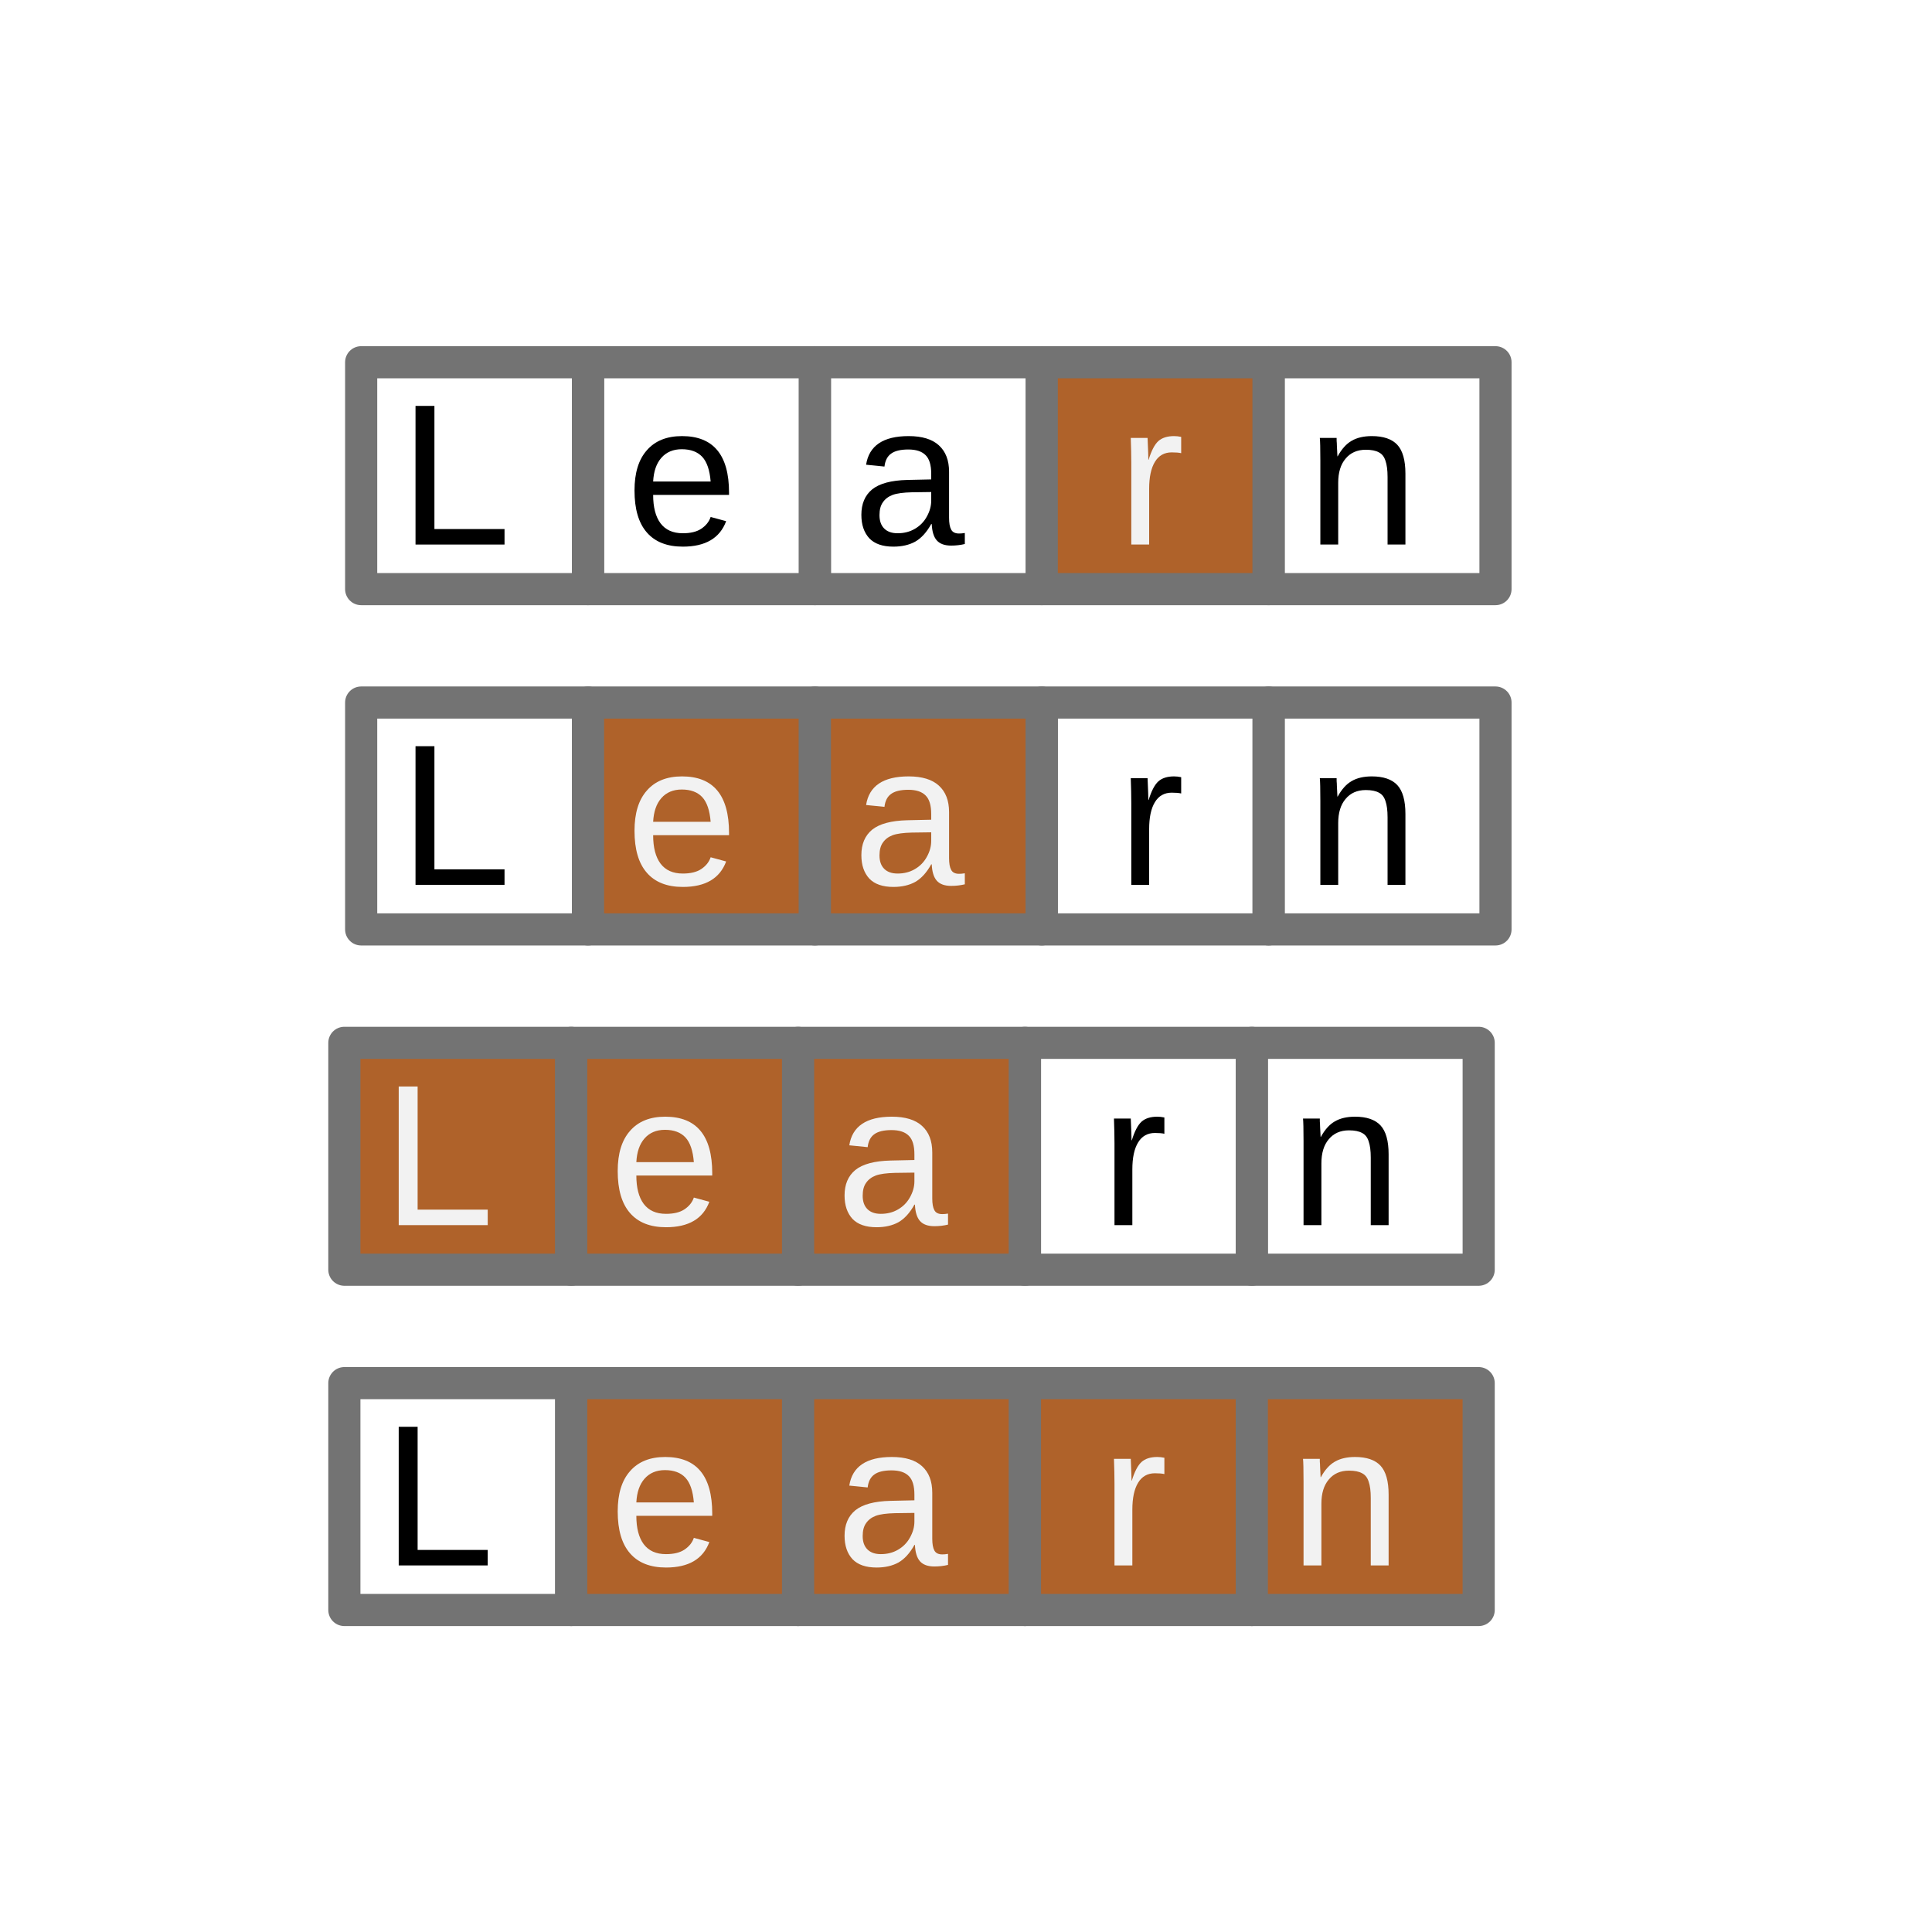
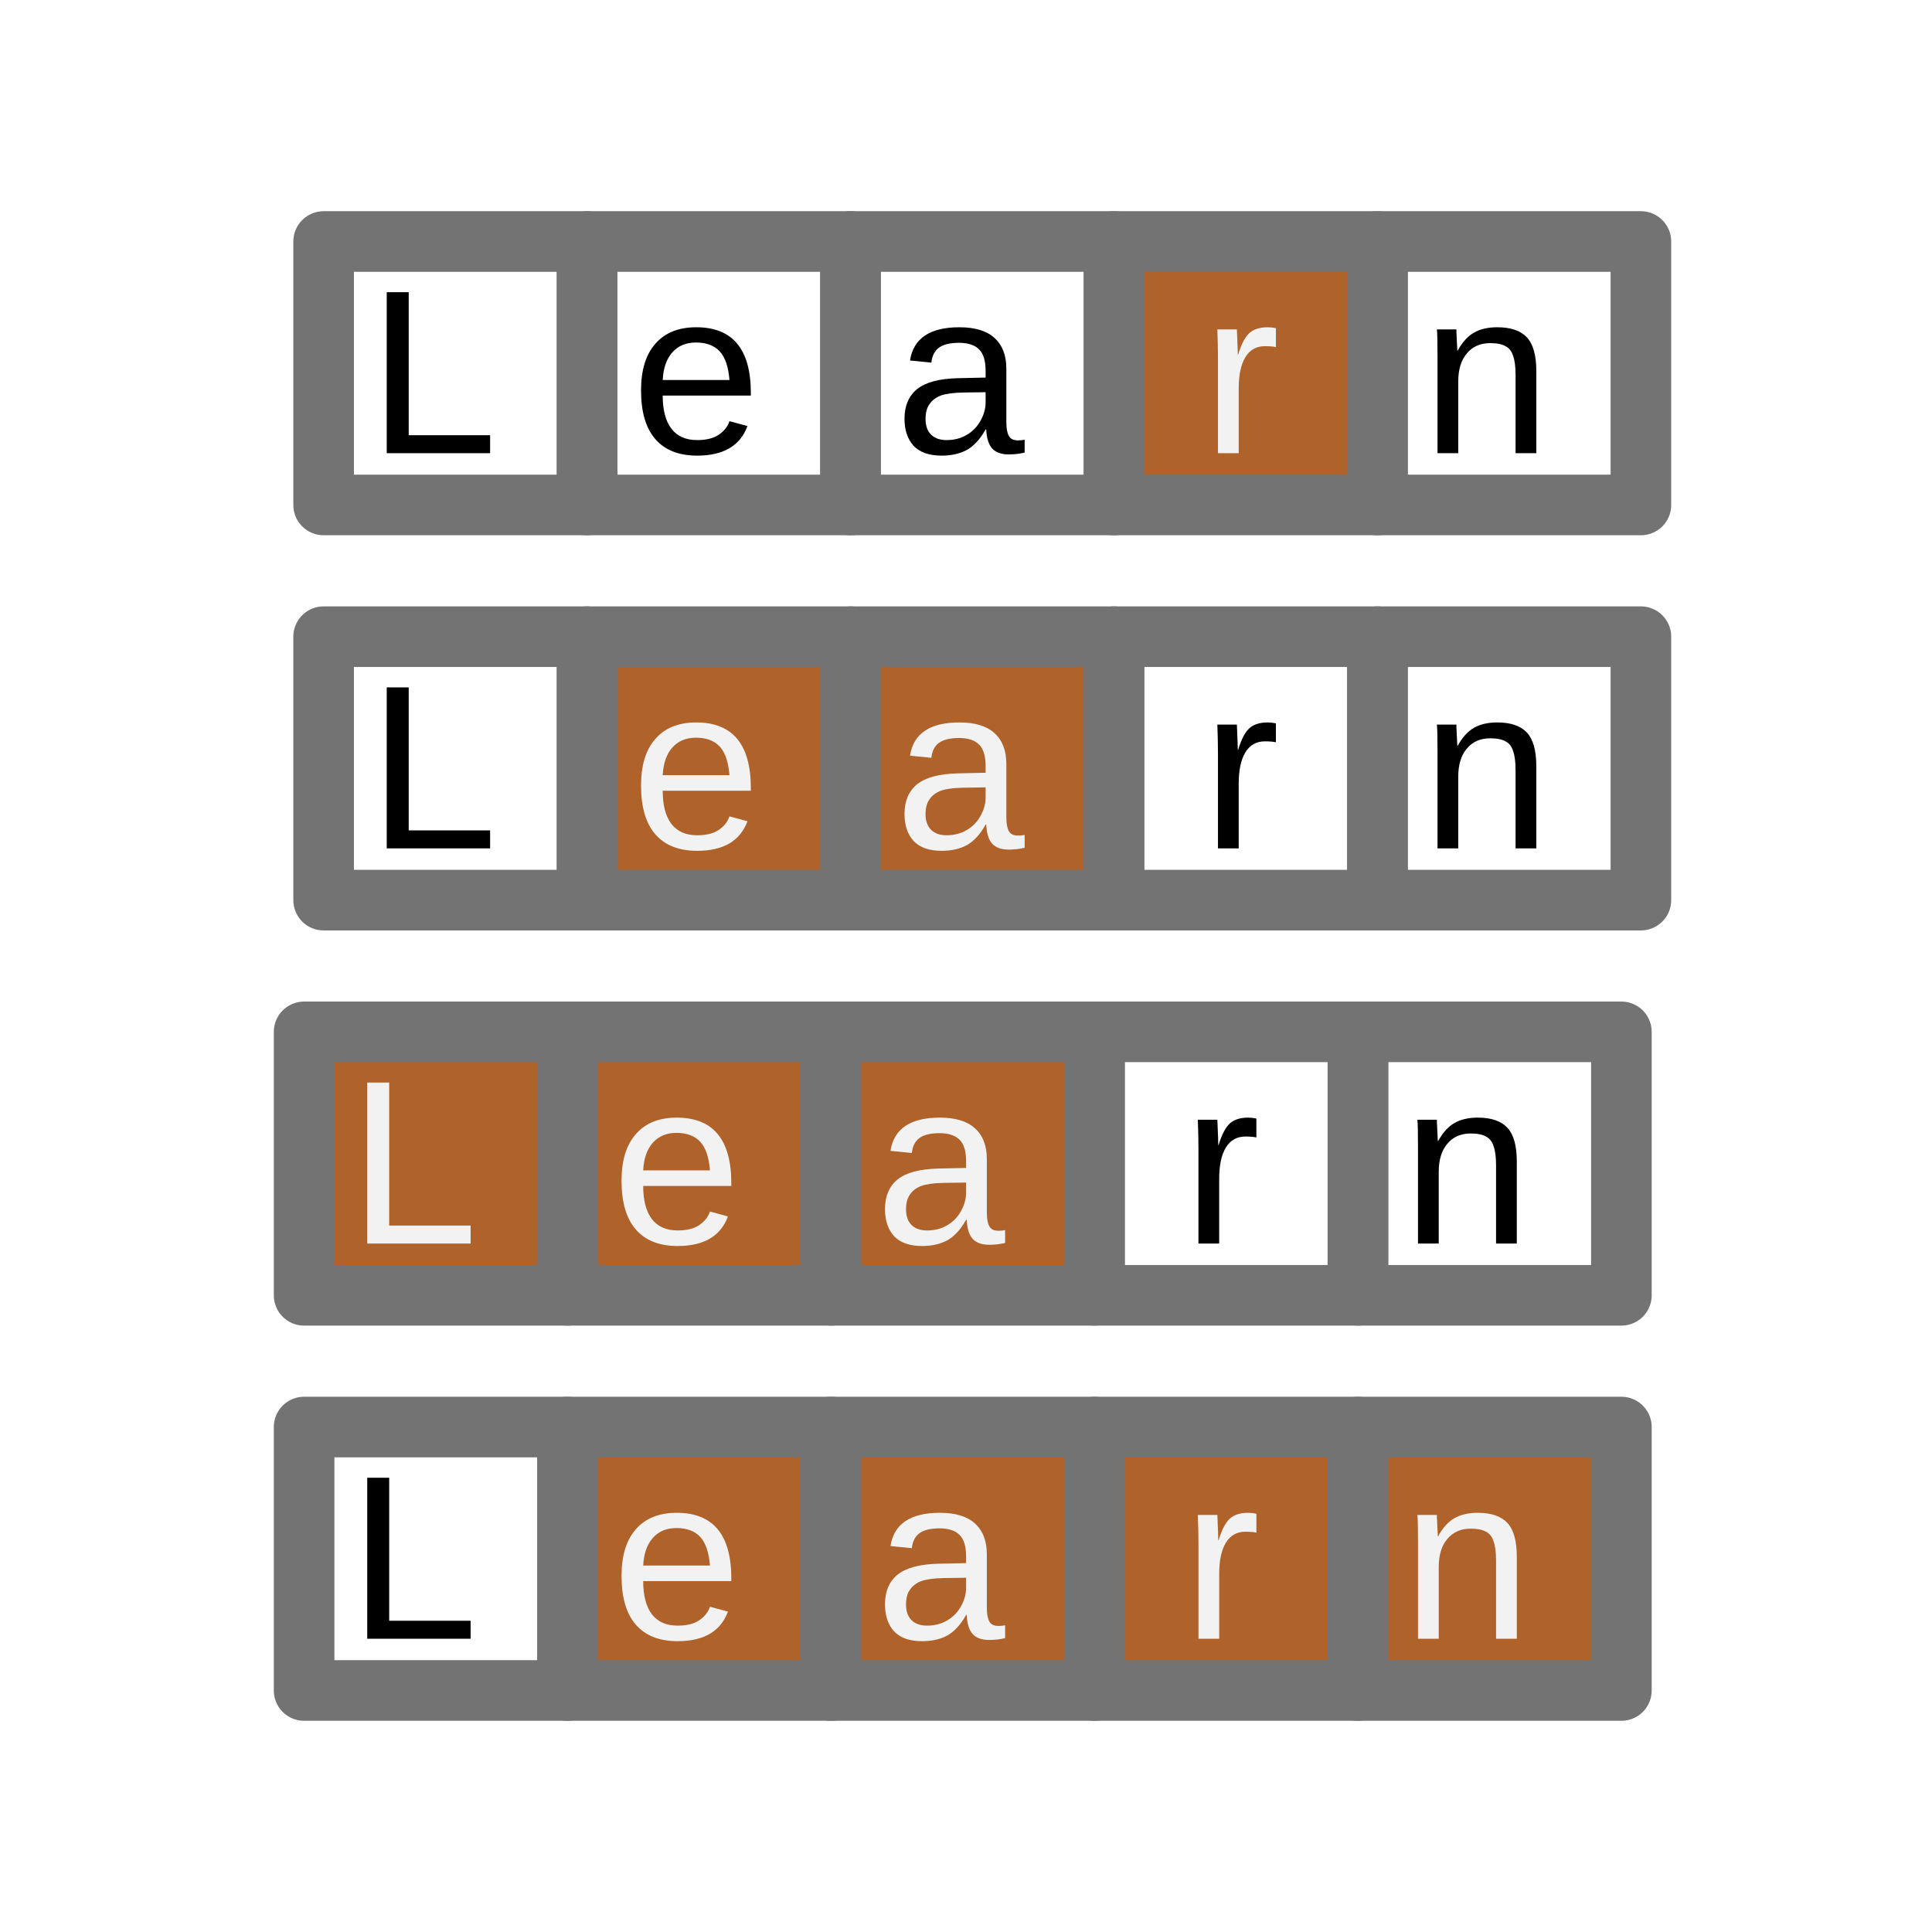
<svg xmlns="http://www.w3.org/2000/svg" width="100%" height="100%" viewBox="0 0 48 48" version="1.1" xml:space="preserve" style="fill-rule:evenodd;clip-rule:evenodd;stroke-linecap:round;stroke-linejoin:round;stroke-miterlimit:1.5;">
  <g transform="matrix(1.19791,0,0,1.13333,-1.7499,-3.19998)">
-     <g transform="matrix(0.784194,0,0,0.828877,4.24623,8.27806)">
-       <rect x="6" y="12" width="6" height="6" style="fill:none;stroke:rgb(115,115,115);stroke-width:0.85px;" />
+     <g transform="matrix(0.910677,0,0,0.962567,2.70876,5.22993)">
+       <rect x="6" y="12" width="6" height="6" style="fill:none;stroke:rgb(115,115,115);stroke-width:1.38px;" />
    </g>
-     <g transform="matrix(0.784194,0,0,0.828877,4.24623,0.818164)">
-       <rect x="6" y="12" width="6" height="6" style="fill:none;stroke:rgb(115,115,115);stroke-width:0.85px;" />
+     <g transform="matrix(0.910677,0,0,0.962567,2.70876,-3.43317)">
+       <rect x="6" y="12" width="6" height="6" style="fill:none;stroke:rgb(115,115,115);stroke-width:1.38px;" />
    </g>
-     <g transform="matrix(0.784194,0,0,0.828877,8.9514,8.27806)">
-       <rect x="6" y="12" width="6" height="6" style="fill:rgb(175,98,42);stroke:rgb(115,115,115);stroke-width:0.85px;" />
+     <g transform="matrix(0.910677,0,0,0.962567,8.17282,5.22993)">
+       <rect x="6" y="12" width="6" height="6" style="fill:rgb(175,98,42);stroke:rgb(115,115,115);stroke-width:1.38px;" />
    </g>
-     <g transform="matrix(0.784194,0,0,0.828877,8.9514,0.818164)">
-       <rect x="6" y="12" width="6" height="6" style="fill:none;stroke:rgb(115,115,115);stroke-width:0.85px;" />
+     <g transform="matrix(0.910677,0,0,0.962567,8.17282,-3.43317)">
+       <rect x="6" y="12" width="6" height="6" style="fill:none;stroke:rgb(115,115,115);stroke-width:1.38px;" />
    </g>
-     <g transform="matrix(0.784194,0,0,0.828877,13.6566,8.27806)">
-       <rect x="6" y="12" width="6" height="6" style="fill:rgb(175,98,42);stroke:rgb(115,115,115);stroke-width:0.85px;" />
+     <g transform="matrix(0.910677,0,0,0.962567,13.6369,5.22993)">
+       <rect x="6" y="12" width="6" height="6" style="fill:rgb(175,98,42);stroke:rgb(115,115,115);stroke-width:1.38px;" />
    </g>
-     <g transform="matrix(0.784194,0,0,0.828877,13.6566,0.818164)">
-       <rect x="6" y="12" width="6" height="6" style="fill:none;stroke:rgb(115,115,115);stroke-width:0.85px;" />
+     <g transform="matrix(0.910677,0,0,0.962567,13.6369,-3.43317)">
+       <rect x="6" y="12" width="6" height="6" style="fill:none;stroke:rgb(115,115,115);stroke-width:1.38px;" />
    </g>
-     <g transform="matrix(0.784194,0,0,0.828877,18.3617,8.27806)">
-       <rect x="6" y="12" width="6" height="6" style="fill:none;stroke:rgb(115,115,115);stroke-width:0.85px;" />
+     <g transform="matrix(0.910677,0,0,0.962567,19.101,5.22993)">
+       <rect x="6" y="12" width="6" height="6" style="fill:none;stroke:rgb(115,115,115);stroke-width:1.38px;" />
    </g>
-     <g transform="matrix(0.784194,0,0,0.828877,18.3617,0.818164)">
-       <rect x="6" y="12" width="6" height="6" style="fill:rgb(175,98,42);stroke:rgb(115,115,115);stroke-width:0.85px;" />
+     <g transform="matrix(0.910677,0,0,0.962567,19.101,-3.43317)">
+       <rect x="6" y="12" width="6" height="6" style="fill:rgb(175,98,42);stroke:rgb(115,115,115);stroke-width:1.38px;" />
    </g>
-     <g transform="matrix(0.784194,0,0,0.828877,23.0669,8.27806)">
-       <rect x="6" y="12" width="6" height="6" style="fill:none;stroke:rgb(115,115,115);stroke-width:0.85px;" />
+     <g transform="matrix(0.910677,0,0,0.962567,24.565,5.22993)">
+       <rect x="6" y="12" width="6" height="6" style="fill:none;stroke:rgb(115,115,115);stroke-width:1.38px;" />
    </g>
-     <g transform="matrix(0.784194,0,0,0.828877,23.0669,0.818164)">
-       <rect x="6" y="12" width="6" height="6" style="fill:none;stroke:rgb(115,115,115);stroke-width:0.85px;" />
+     <g transform="matrix(0.910677,0,0,0.962567,24.565,-3.43317)">
+       <rect x="6" y="12" width="6" height="6" style="fill:none;stroke:rgb(115,115,115);stroke-width:1.38px;" />
    </g>
-     <g transform="matrix(0.784194,0,0,0.828877,3.8977,15.738)">
-       <rect x="6" y="12" width="6" height="6" style="fill:rgb(175,98,42);stroke:rgb(115,115,115);stroke-width:0.85px;" />
+     <g transform="matrix(0.910677,0,0,0.962567,2.30401,13.893)">
+       <rect x="6" y="12" width="6" height="6" style="fill:rgb(175,98,42);stroke:rgb(115,115,115);stroke-width:1.38px;" />
    </g>
-     <g transform="matrix(0.784194,0,0,0.828877,3.8977,23.1979)">
-       <rect x="6" y="12" width="6" height="6" style="fill:none;stroke:rgb(115,115,115);stroke-width:0.85px;" />
+     <g transform="matrix(0.910677,0,0,0.962567,2.30401,22.5561)">
+       <rect x="6" y="12" width="6" height="6" style="fill:none;stroke:rgb(115,115,115);stroke-width:1.38px;" />
    </g>
-     <g transform="matrix(0.784194,0,0,0.828877,8.60287,15.738)">
-       <rect x="6" y="12" width="6" height="6" style="fill:rgb(175,98,42);stroke:rgb(115,115,115);stroke-width:0.85px;" />
+     <g transform="matrix(0.910677,0,0,0.962567,7.76808,13.893)">
+       <rect x="6" y="12" width="6" height="6" style="fill:rgb(175,98,42);stroke:rgb(115,115,115);stroke-width:1.38px;" />
    </g>
-     <g transform="matrix(0.784194,0,0,0.828877,8.60287,23.1979)">
-       <rect x="6" y="12" width="6" height="6" style="fill:rgb(175,98,42);stroke:rgb(115,115,115);stroke-width:0.85px;" />
+     <g transform="matrix(0.910677,0,0,0.962567,7.76808,22.5561)">
+       <rect x="6" y="12" width="6" height="6" style="fill:rgb(175,98,42);stroke:rgb(115,115,115);stroke-width:1.38px;" />
    </g>
-     <g transform="matrix(0.784194,0,0,0.828877,13.308,15.738)">
-       <rect x="6" y="12" width="6" height="6" style="fill:rgb(175,98,42);stroke:rgb(115,115,115);stroke-width:0.85px;" />
+     <g transform="matrix(0.910677,0,0,0.962567,13.2321,13.893)">
+       <rect x="6" y="12" width="6" height="6" style="fill:rgb(175,98,42);stroke:rgb(115,115,115);stroke-width:1.38px;" />
    </g>
-     <g transform="matrix(0.784194,0,0,0.828877,13.308,23.1979)">
-       <rect x="6" y="12" width="6" height="6" style="fill:rgb(175,98,42);stroke:rgb(115,115,115);stroke-width:0.85px;" />
+     <g transform="matrix(0.910677,0,0,0.962567,13.2321,22.5561)">
+       <rect x="6" y="12" width="6" height="6" style="fill:rgb(175,98,42);stroke:rgb(115,115,115);stroke-width:1.38px;" />
    </g>
-     <g transform="matrix(0.784194,0,0,0.828877,18.0132,15.738)">
-       <rect x="6" y="12" width="6" height="6" style="fill:none;stroke:rgb(115,115,115);stroke-width:0.85px;" />
+     <g transform="matrix(0.910677,0,0,0.962567,18.6962,13.893)">
+       <rect x="6" y="12" width="6" height="6" style="fill:none;stroke:rgb(115,115,115);stroke-width:1.38px;" />
    </g>
-     <g transform="matrix(0.784194,0,0,0.828877,18.0132,23.1979)">
-       <rect x="6" y="12" width="6" height="6" style="fill:rgb(175,98,42);stroke:rgb(115,115,115);stroke-width:0.85px;" />
+     <g transform="matrix(0.910677,0,0,0.962567,18.6962,22.5561)">
+       <rect x="6" y="12" width="6" height="6" style="fill:rgb(175,98,42);stroke:rgb(115,115,115);stroke-width:1.38px;" />
    </g>
-     <g transform="matrix(0.784194,0,0,0.828877,22.7184,15.738)">
-       <rect x="6" y="12" width="6" height="6" style="fill:none;stroke:rgb(115,115,115);stroke-width:0.85px;" />
+     <g transform="matrix(0.910677,0,0,0.962567,24.1603,13.893)">
+       <rect x="6" y="12" width="6" height="6" style="fill:none;stroke:rgb(115,115,115);stroke-width:1.38px;" />
    </g>
-     <g transform="matrix(0.784194,0,0,0.828877,22.7184,23.1979)">
-       <rect x="6" y="12" width="6" height="6" style="fill:rgb(175,98,42);stroke:rgb(115,115,115);stroke-width:0.85px;" />
+     <g transform="matrix(0.910677,0,0,0.962567,24.1603,22.5561)">
+       <rect x="6" y="12" width="6" height="6" style="fill:rgb(175,98,42);stroke:rgb(115,115,115);stroke-width:1.38px;" />
    </g>
  </g>
  <g id="Layer1">
-     <g transform="matrix(0.417508,0,0,0.417508,6.9899,16.7239)">
+     <g transform="matrix(0.484848,0,0,0.484848,5.73737,14.9697)">
      <text x="7px" y="12.596px" style="font-family:'ArialMT', 'Arial', sans-serif;font-size:12px;">L</text>
    </g>
-     <g transform="matrix(0.417508,0,0,0.417508,6.9899,8.26936)">
+     <g transform="matrix(0.484848,0,0,0.484848,5.73737,5.15152)">
      <text x="7px" y="12.596px" style="font-family:'ArialMT', 'Arial', sans-serif;font-size:12px;">L</text>
    </g>
-     <g transform="matrix(0.417508,0,0,0.417508,12.6263,16.7239)">
+     <g transform="matrix(0.484848,0,0,0.484848,12.2828,14.9697)">
      <text x="7px" y="12.596px" style="font-family:'ArialMT', 'Arial', sans-serif;font-size:12px;fill:rgb(242,242,242);">e</text>
    </g>
-     <g transform="matrix(0.417508,0,0,0.417508,12.6263,8.26936)">
+     <g transform="matrix(0.484848,0,0,0.484848,12.2828,5.15152)">
      <text x="7px" y="12.596px" style="font-family:'ArialMT', 'Arial', sans-serif;font-size:12px;">e</text>
    </g>
-     <g transform="matrix(0.417508,0,0,0.417508,18.2626,16.7239)">
+     <g transform="matrix(0.484848,0,0,0.484848,18.8283,14.9697)">
      <text x="7px" y="12.596px" style="font-family:'ArialMT', 'Arial', sans-serif;font-size:12px;fill:rgb(242,242,242);">a</text>
    </g>
-     <g transform="matrix(0.417508,0,0,0.417508,18.2626,8.26936)">
+     <g transform="matrix(0.484848,0,0,0.484848,18.8283,5.15152)">
      <text x="7px" y="12.596px" style="font-family:'ArialMT', 'Arial', sans-serif;font-size:12px;">a</text>
    </g>
-     <g transform="matrix(0.417508,0,0,0.417508,24.8384,16.7239)">
+     <g transform="matrix(0.484848,0,0,0.484848,26.4646,14.9697)">
      <text x="7px" y="12.596px" style="font-family:'ArialMT', 'Arial', sans-serif;font-size:12px;">r</text>
    </g>
-     <g transform="matrix(0.417508,0,0,0.417508,24.8384,8.26936)">
+     <g transform="matrix(0.484848,0,0,0.484848,26.4646,5.15152)">
      <text x="7px" y="12.596px" style="font-family:'ArialMT', 'Arial', sans-serif;font-size:12px;fill:rgb(242,242,242);">r</text>
    </g>
-     <g transform="matrix(0.417508,0,0,0.417508,29.5354,16.7239)">
+     <g transform="matrix(0.484848,0,0,0.484848,31.9192,14.9697)">
      <text x="7px" y="12.596px" style="font-family:'ArialMT', 'Arial', sans-serif;font-size:12px;">n</text>
    </g>
-     <g transform="matrix(0.417508,0,0,0.417508,29.5354,8.26936)">
+     <g transform="matrix(0.484848,0,0,0.484848,31.9192,5.15152)">
      <text x="7px" y="12.596px" style="font-family:'ArialMT', 'Arial', sans-serif;font-size:12px;">n</text>
    </g>
-     <g transform="matrix(0.417508,0,0,0.417508,6.57239,25.1785)">
+     <g transform="matrix(0.484848,0,0,0.484848,5.25253,24.7879)">
      <text x="7px" y="12.596px" style="font-family:'ArialMT', 'Arial', sans-serif;font-size:12px;fill:rgb(242,242,242);">L</text>
    </g>
-     <g transform="matrix(0.417508,0,0,0.417508,6.57239,33.633)">
+     <g transform="matrix(0.484848,0,0,0.484848,5.25253,34.6061)">
      <text x="7px" y="12.596px" style="font-family:'ArialMT', 'Arial', sans-serif;font-size:12px;">L</text>
    </g>
-     <g transform="matrix(0.417508,0,0,0.417508,12.2088,25.1785)">
+     <g transform="matrix(0.484848,0,0,0.484848,11.798,24.7879)">
      <text x="7px" y="12.596px" style="font-family:'ArialMT', 'Arial', sans-serif;font-size:12px;fill:rgb(242,242,242);">e</text>
    </g>
-     <g transform="matrix(0.417508,0,0,0.417508,12.2088,33.633)">
+     <g transform="matrix(0.484848,0,0,0.484848,11.798,34.6061)">
      <text x="7px" y="12.596px" style="font-family:'ArialMT', 'Arial', sans-serif;font-size:12px;fill:rgb(242,242,242);">e</text>
    </g>
-     <g transform="matrix(0.417508,0,0,0.417508,17.8451,25.1785)">
+     <g transform="matrix(0.484848,0,0,0.484848,18.3434,24.7879)">
      <text x="7px" y="12.596px" style="font-family:'ArialMT', 'Arial', sans-serif;font-size:12px;fill:rgb(242,242,242);">a</text>
    </g>
-     <g transform="matrix(0.417508,0,0,0.417508,17.8451,33.633)">
+     <g transform="matrix(0.484848,0,0,0.484848,18.3434,34.6061)">
      <text x="7px" y="12.596px" style="font-family:'ArialMT', 'Arial', sans-serif;font-size:12px;fill:rgb(242,242,242);">a</text>
    </g>
-     <g transform="matrix(0.417508,0,0,0.417508,24.4209,25.1785)">
+     <g transform="matrix(0.484848,0,0,0.484848,25.9798,24.7879)">
      <text x="7px" y="12.596px" style="font-family:'ArialMT', 'Arial', sans-serif;font-size:12px;">r</text>
    </g>
-     <g transform="matrix(0.417508,0,0,0.417508,24.4209,33.633)">
+     <g transform="matrix(0.484848,0,0,0.484848,25.9798,34.6061)">
      <text x="7px" y="12.596px" style="font-family:'ArialMT', 'Arial', sans-serif;font-size:12px;fill:rgb(242,242,242);">r</text>
    </g>
-     <g transform="matrix(0.417508,0,0,0.417508,29.1178,25.1785)">
+     <g transform="matrix(0.484848,0,0,0.484848,31.4343,24.7879)">
      <text x="7px" y="12.596px" style="font-family:'ArialMT', 'Arial', sans-serif;font-size:12px;">n</text>
    </g>
-     <g transform="matrix(0.417508,0,0,0.417508,29.1178,33.633)">
+     <g transform="matrix(0.484848,0,0,0.484848,31.4343,34.6061)">
      <text x="7px" y="12.596px" style="font-family:'ArialMT', 'Arial', sans-serif;font-size:12px;fill:rgb(242,242,242);">n</text>
    </g>
  </g>
</svg>
